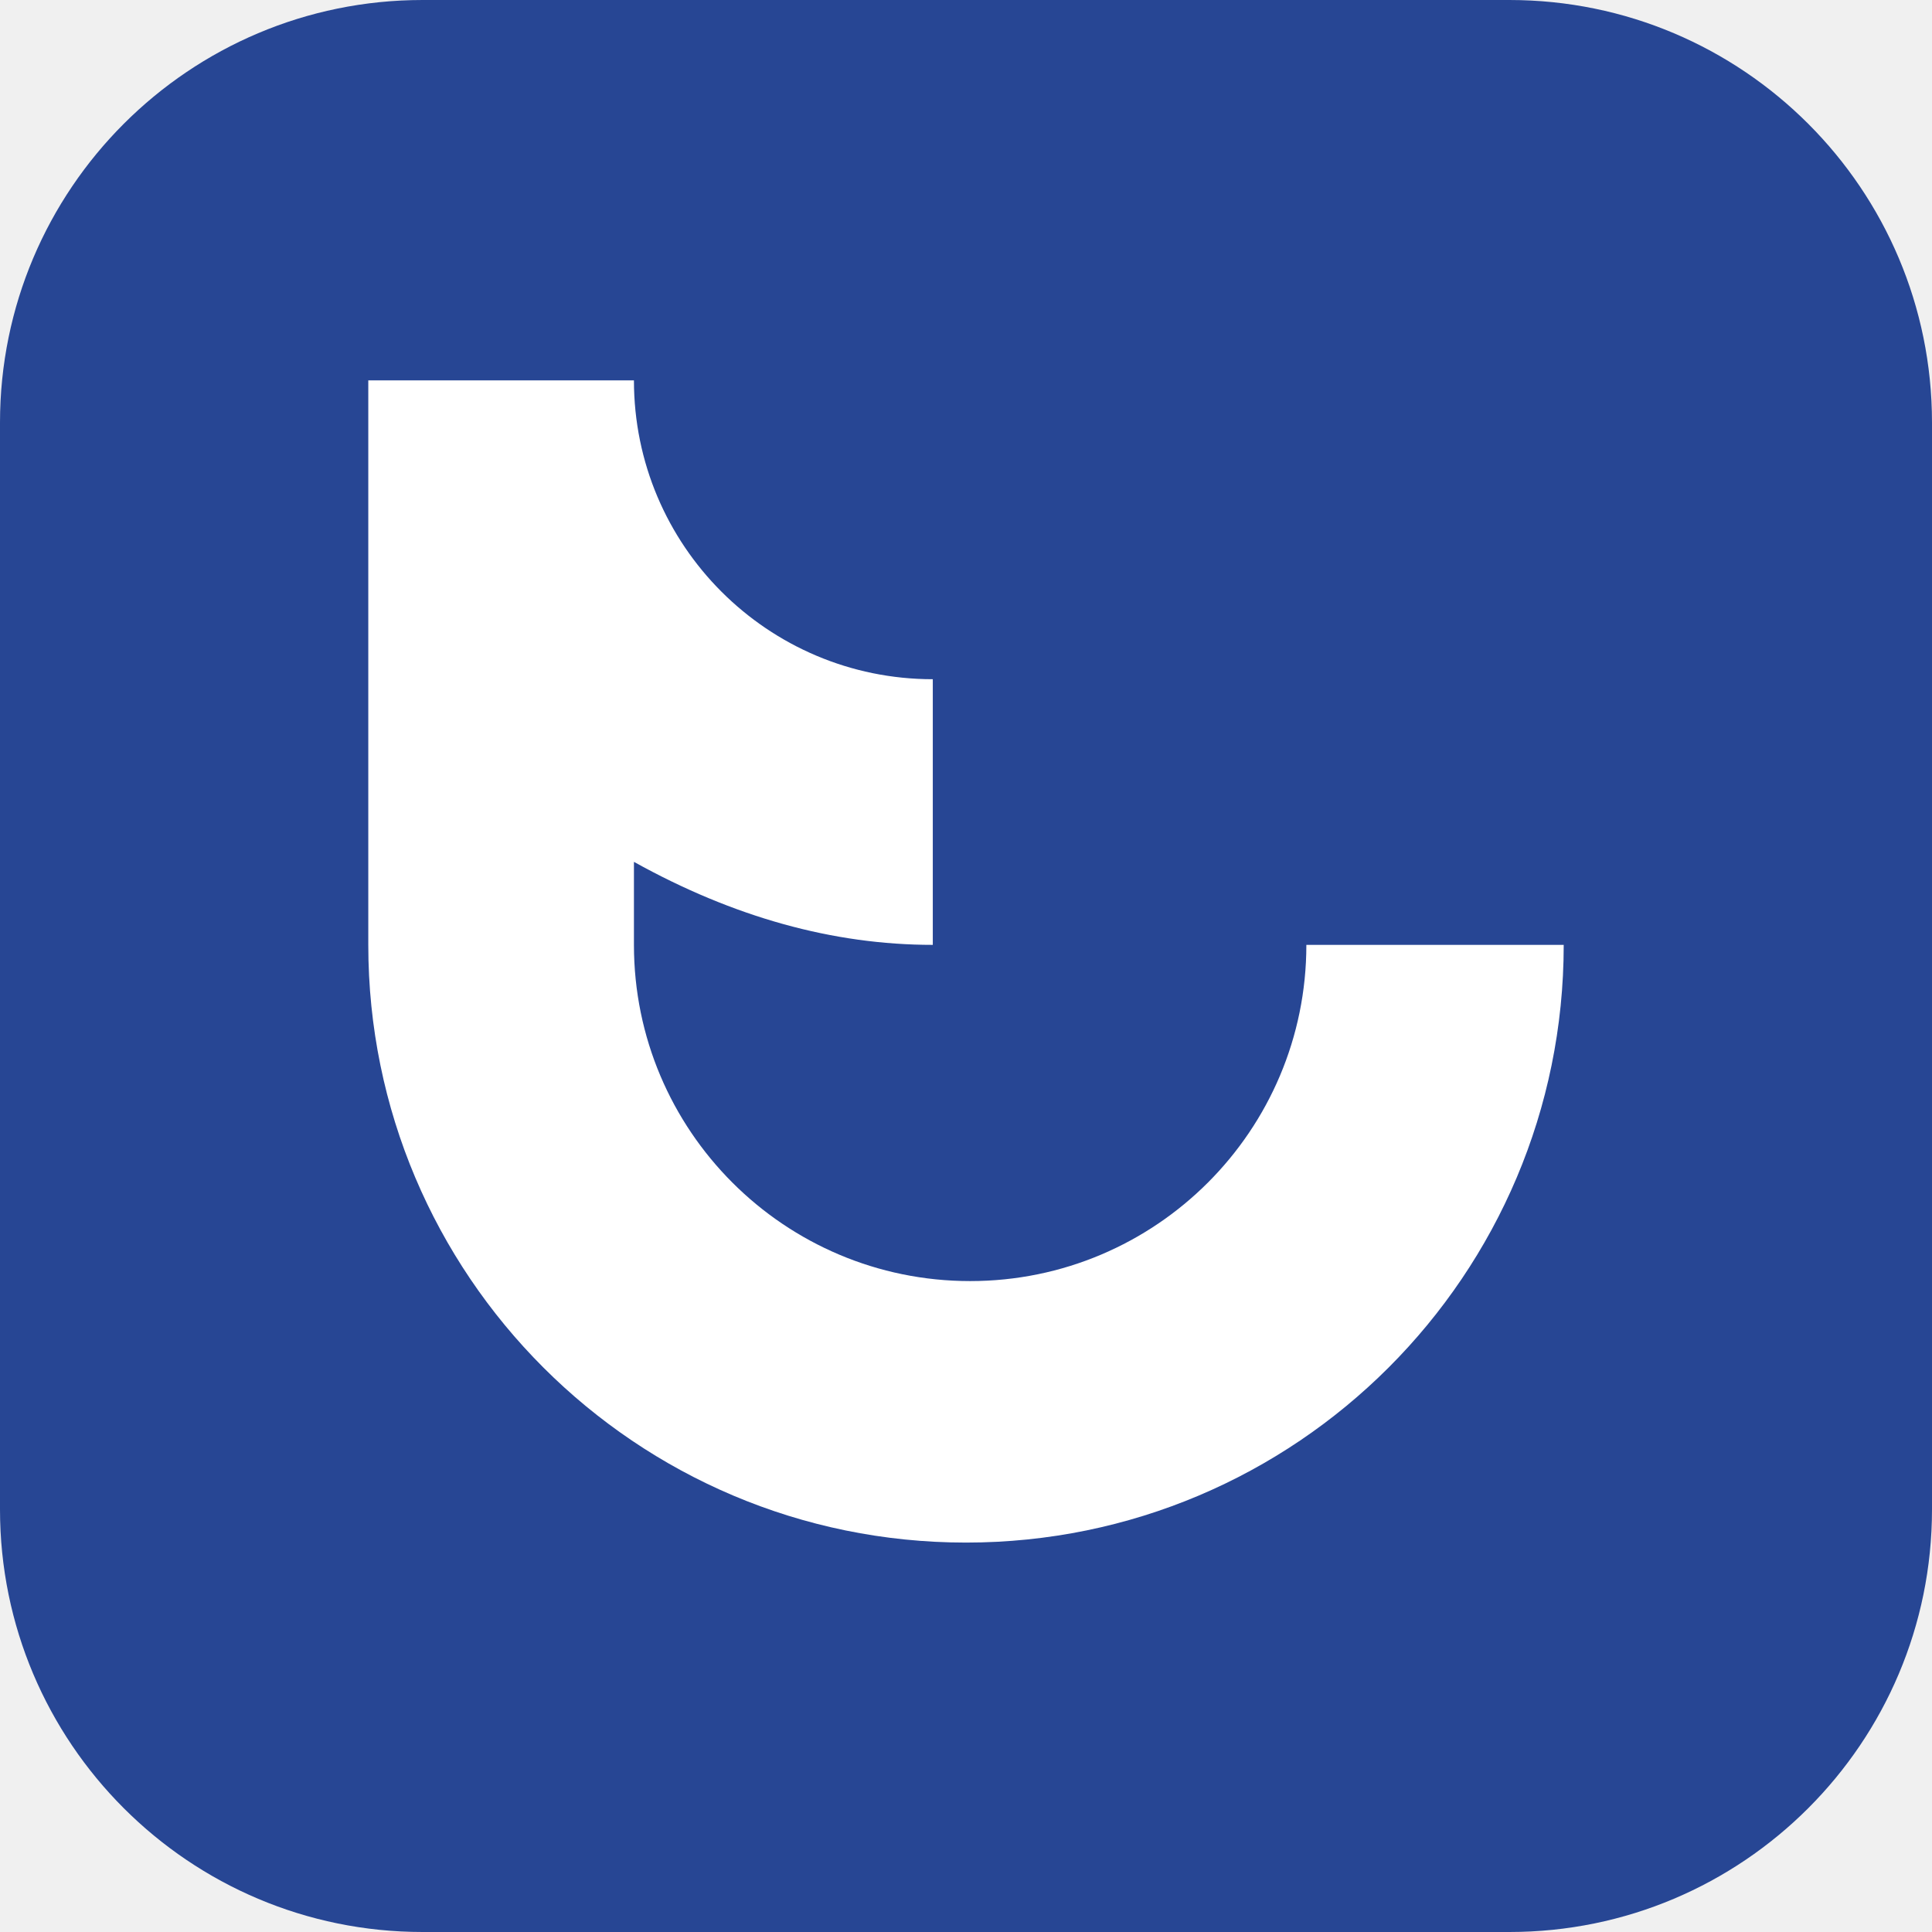
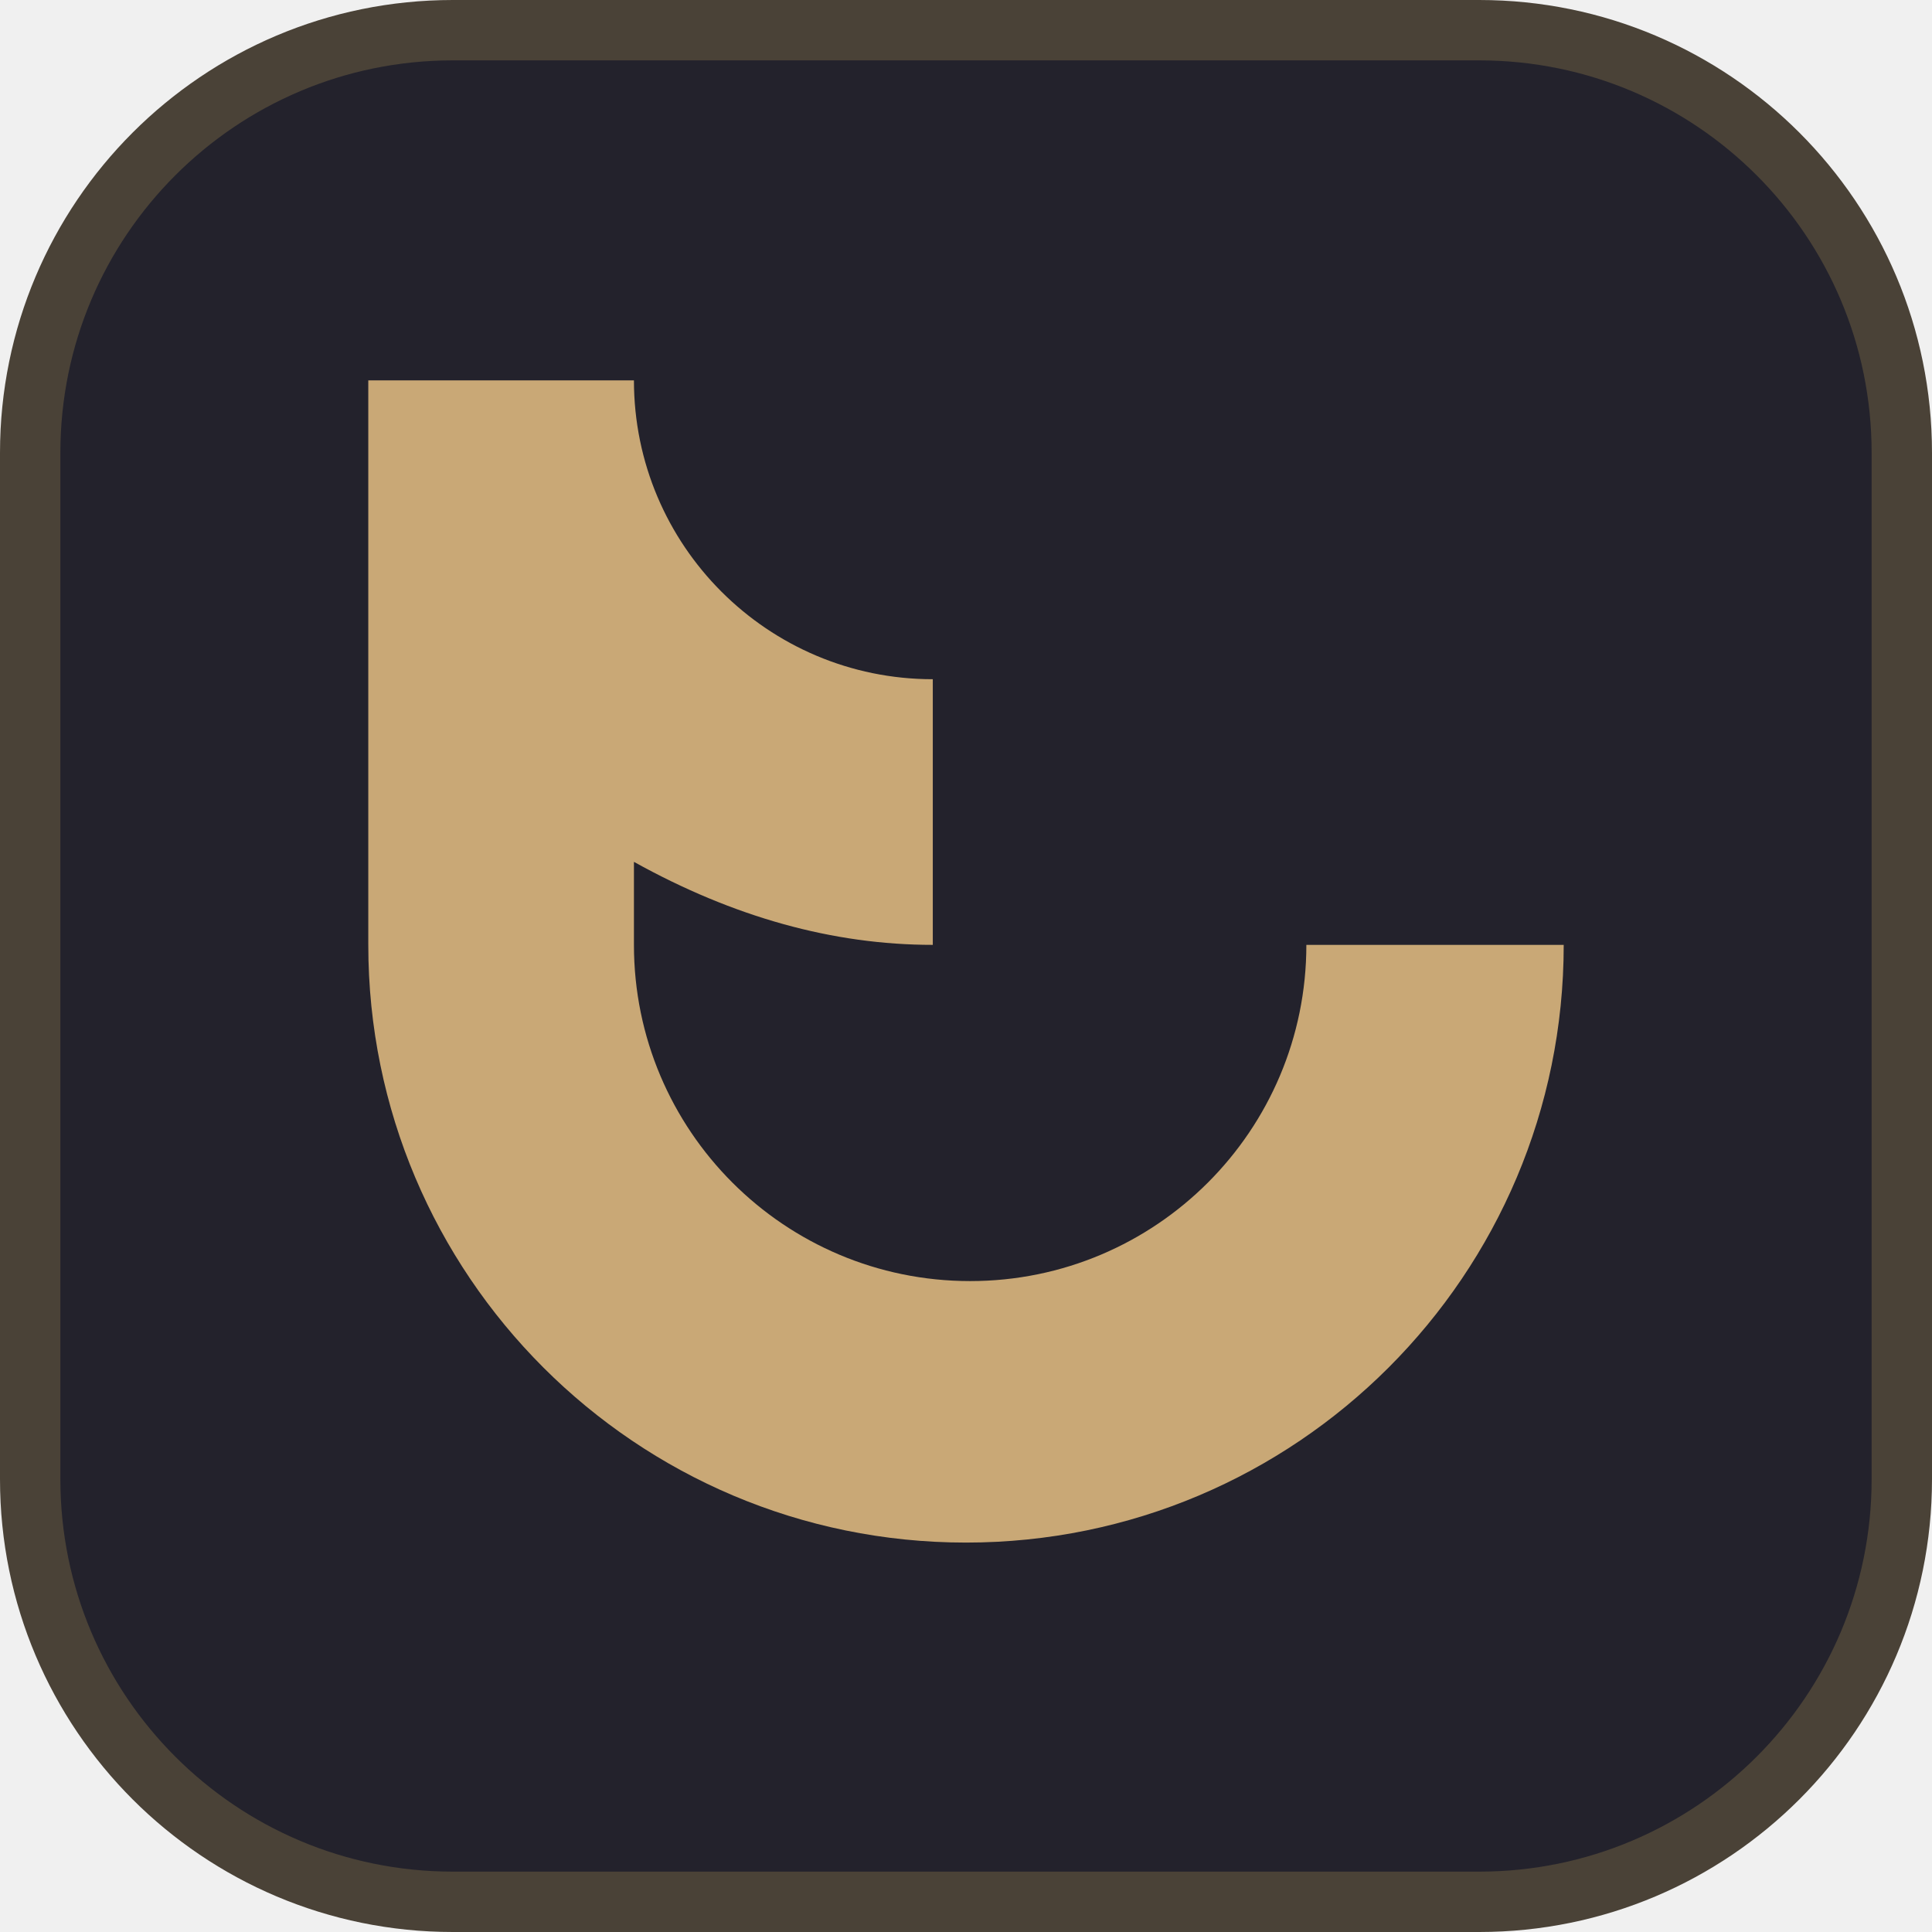
<svg xmlns="http://www.w3.org/2000/svg" viewBox="0 0 128 128">
-   <rect width="128" height="128" rx="28" fill="#274694" />
-   <path transform="translate(24.4 25.2) scale(0.55)" fill="#fff" d="M0 0H32A36 36 0 0 0 68 36V68Q50 68 32 58V68A40.5 40.5 0 0 0 113 68H144A72 72 0 0 1 0 68Z" />
+   <rect x="2" y="2" width="124" height="124" rx="28" fill="#23222C" stroke="#4A4237" stroke-width="4" />
+   <path transform="translate(24.4 25.2) scale(0.55)" fill="#C9A876" d="M0 0H32A36 36 0 0 0 68 36V68Q50 68 32 58V68A40.5 40.5 0 0 0 113 68H144A72 72 0 0 1 0 68Z" />
</svg>
